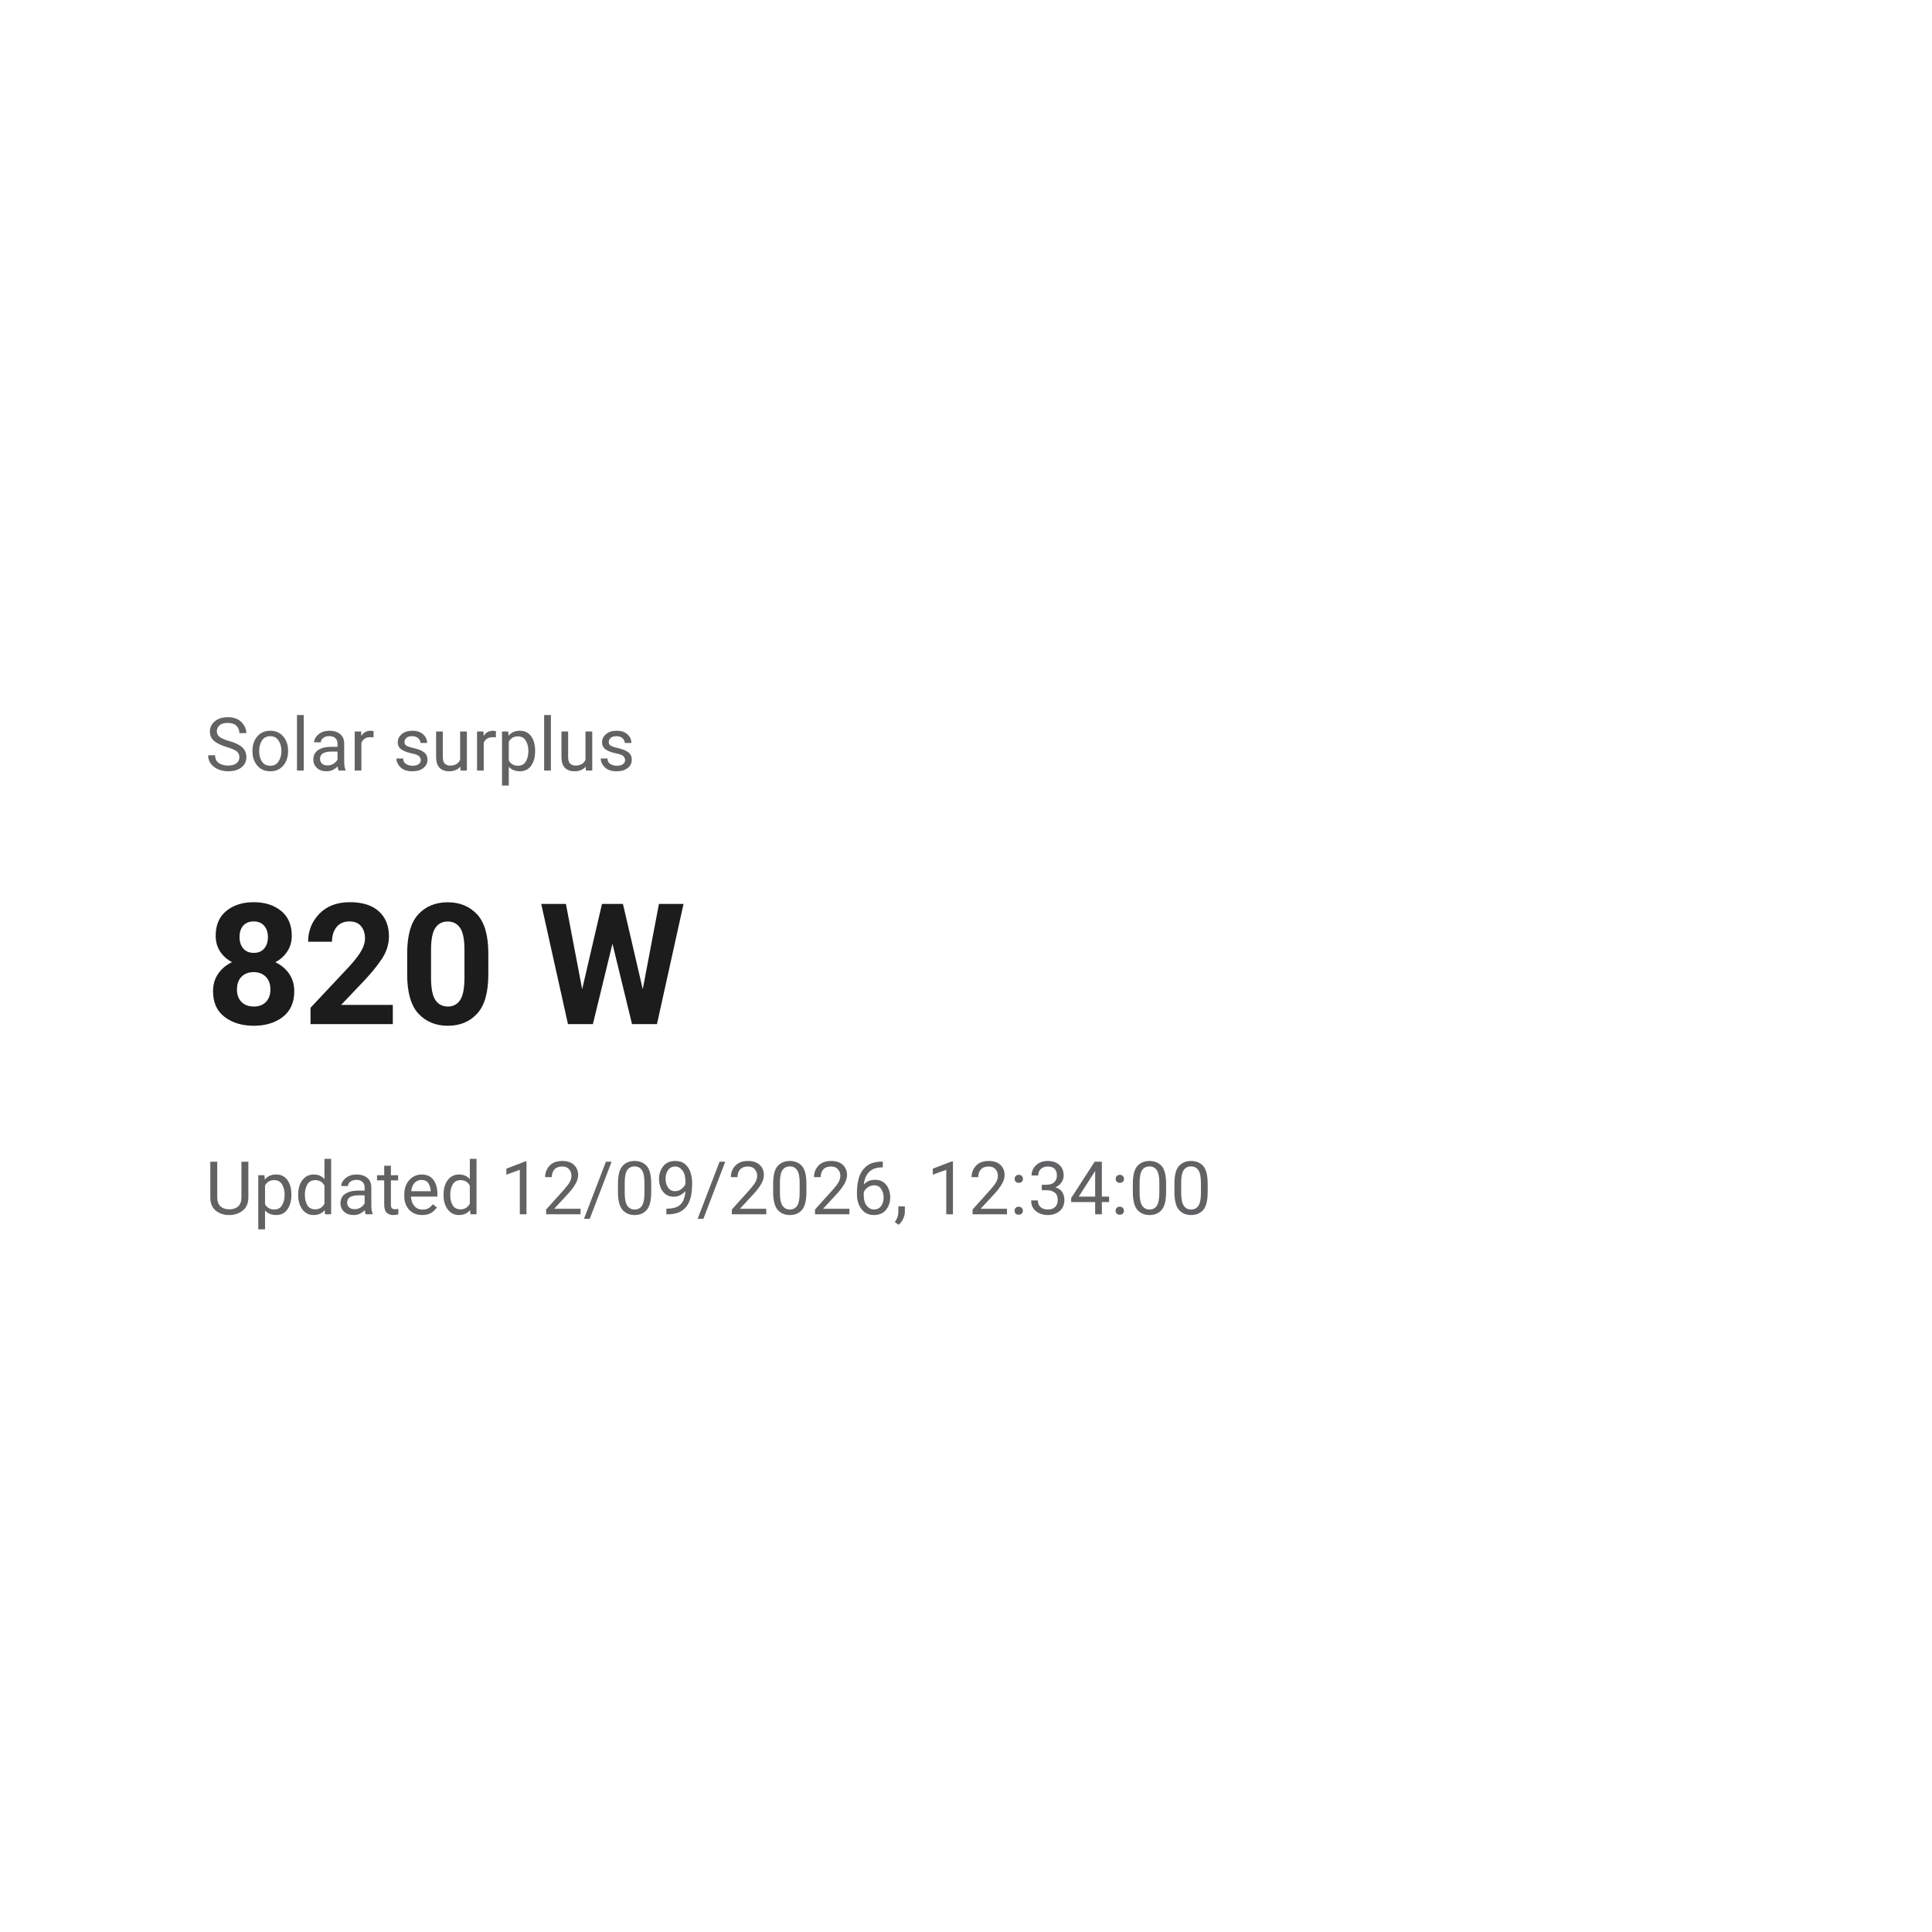
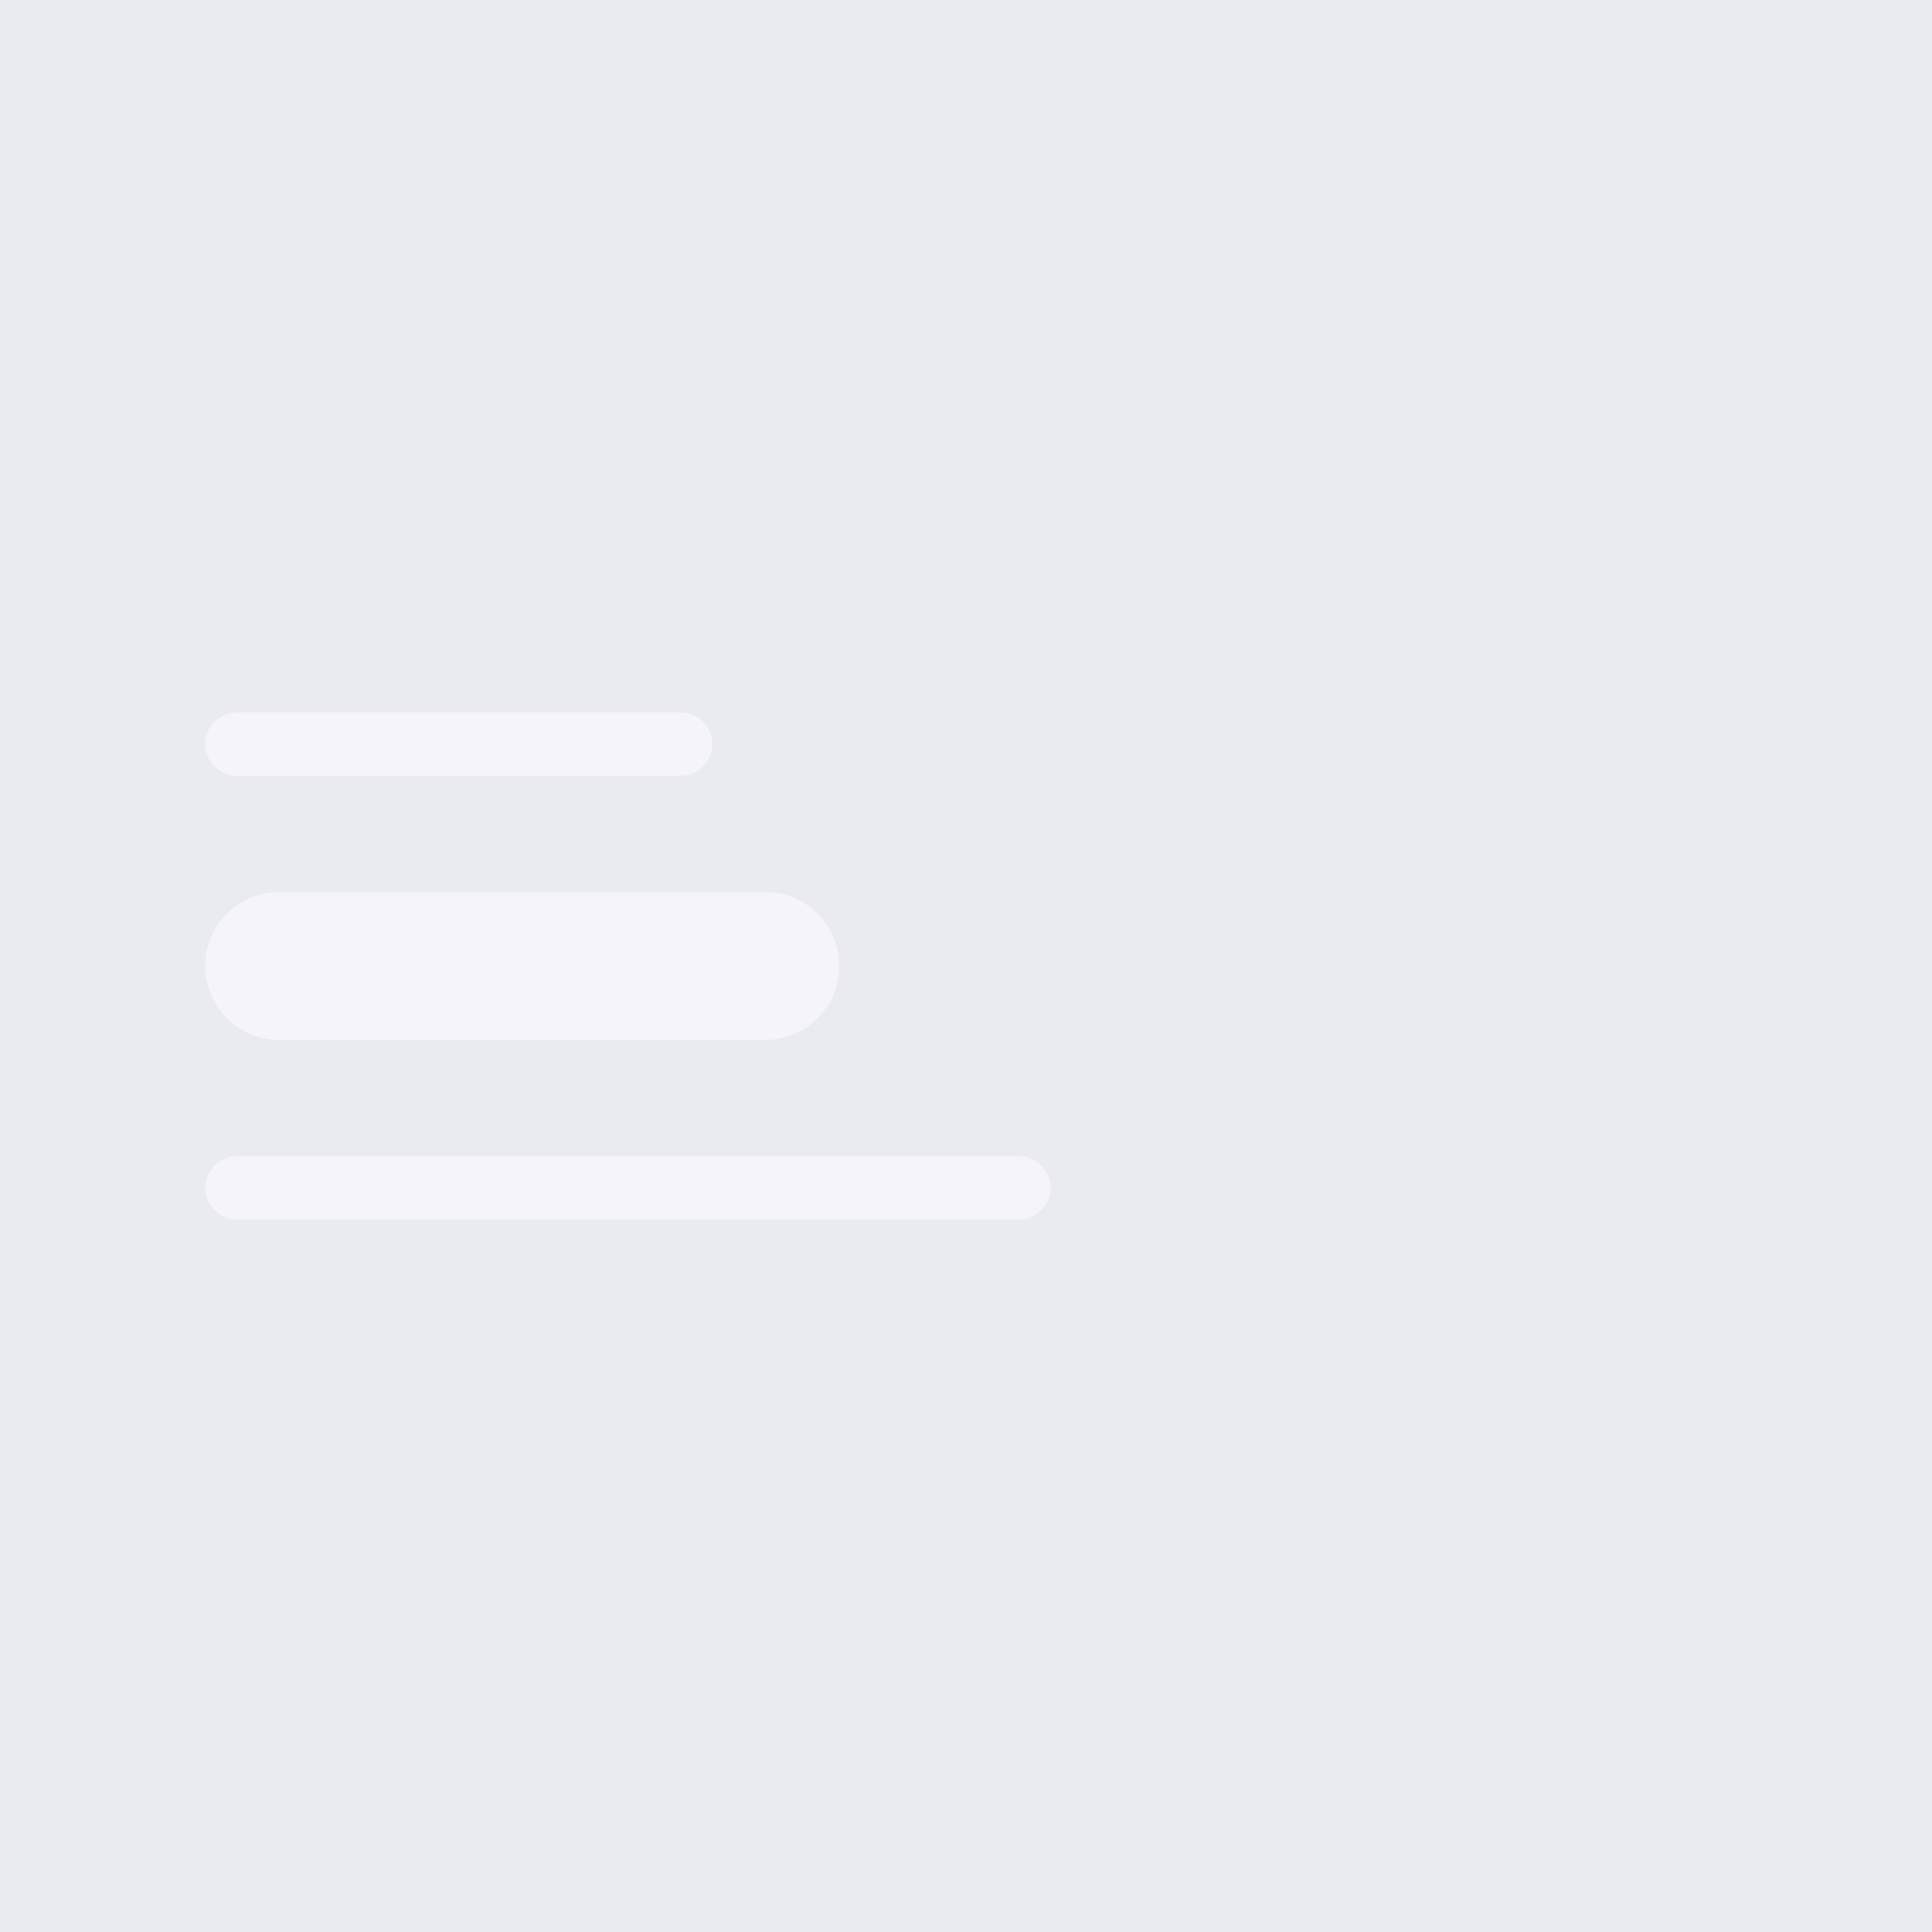
<svg xmlns="http://www.w3.org/2000/svg" width="1024" height="1024" viewBox="0 0 1024 1024">
-   <defs>
-   </defs>
-   <g transform="translate(64 321.6) scale(2.8)" font-family="Roboto, Helvetica, sans-serif">
-     <text x="16" y="31" font-size="14" fill="#626265">Solar surplus</text>
-     <text x="16" y="79" font-size="32" font-weight="700" fill="#1c1c1c">820 W</text>
-     <text x="16" y="115" font-size="14" fill="#626265">Updated 12/09/2026, 12:34:00</text>
+   <rect width="1024" height="1024" fill="#eaeaf1" />
+   <g transform="translate(64 321.6) scale(2.8)">
+     <rect x="16" y="20" width="96" height="12" rx="6" fill="#f4f4fa" />
+     <rect x="16" y="54" width="120" height="28" rx="14" fill="#f4f4fa" />
+     <rect x="16" y="104" width="160" height="12" rx="6" fill="#f4f4fa" />
  </g>
</svg>
